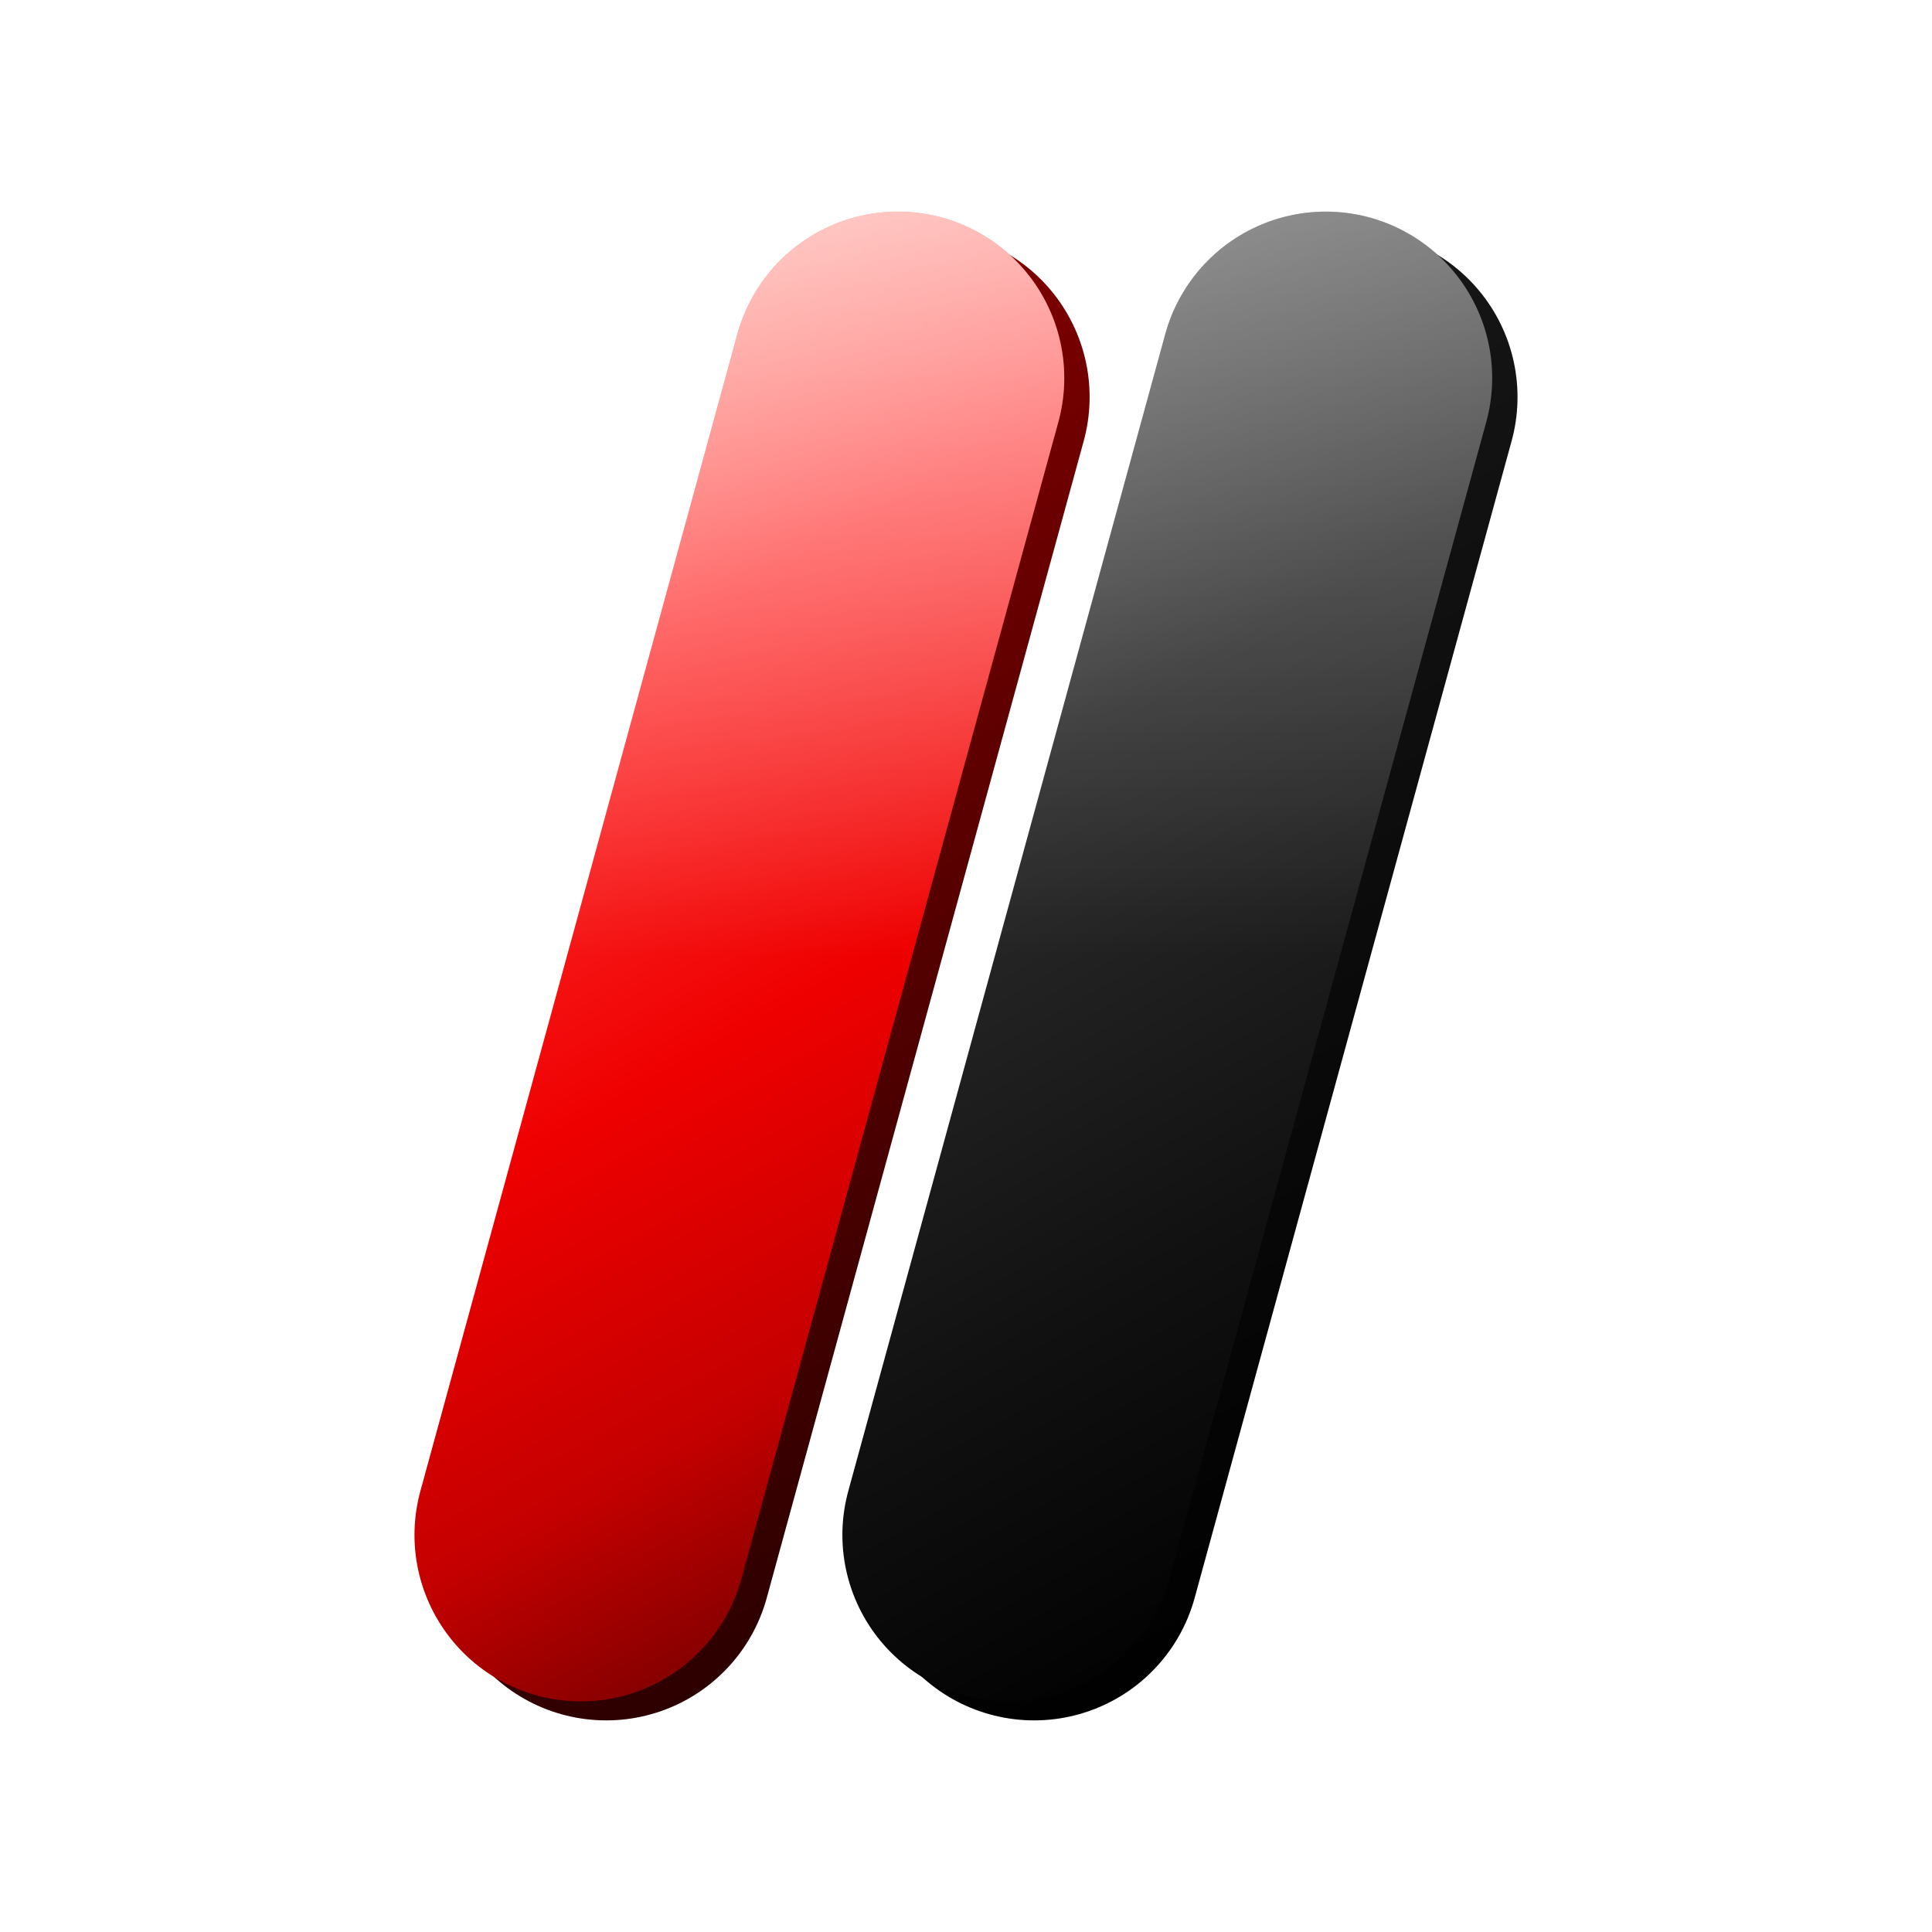
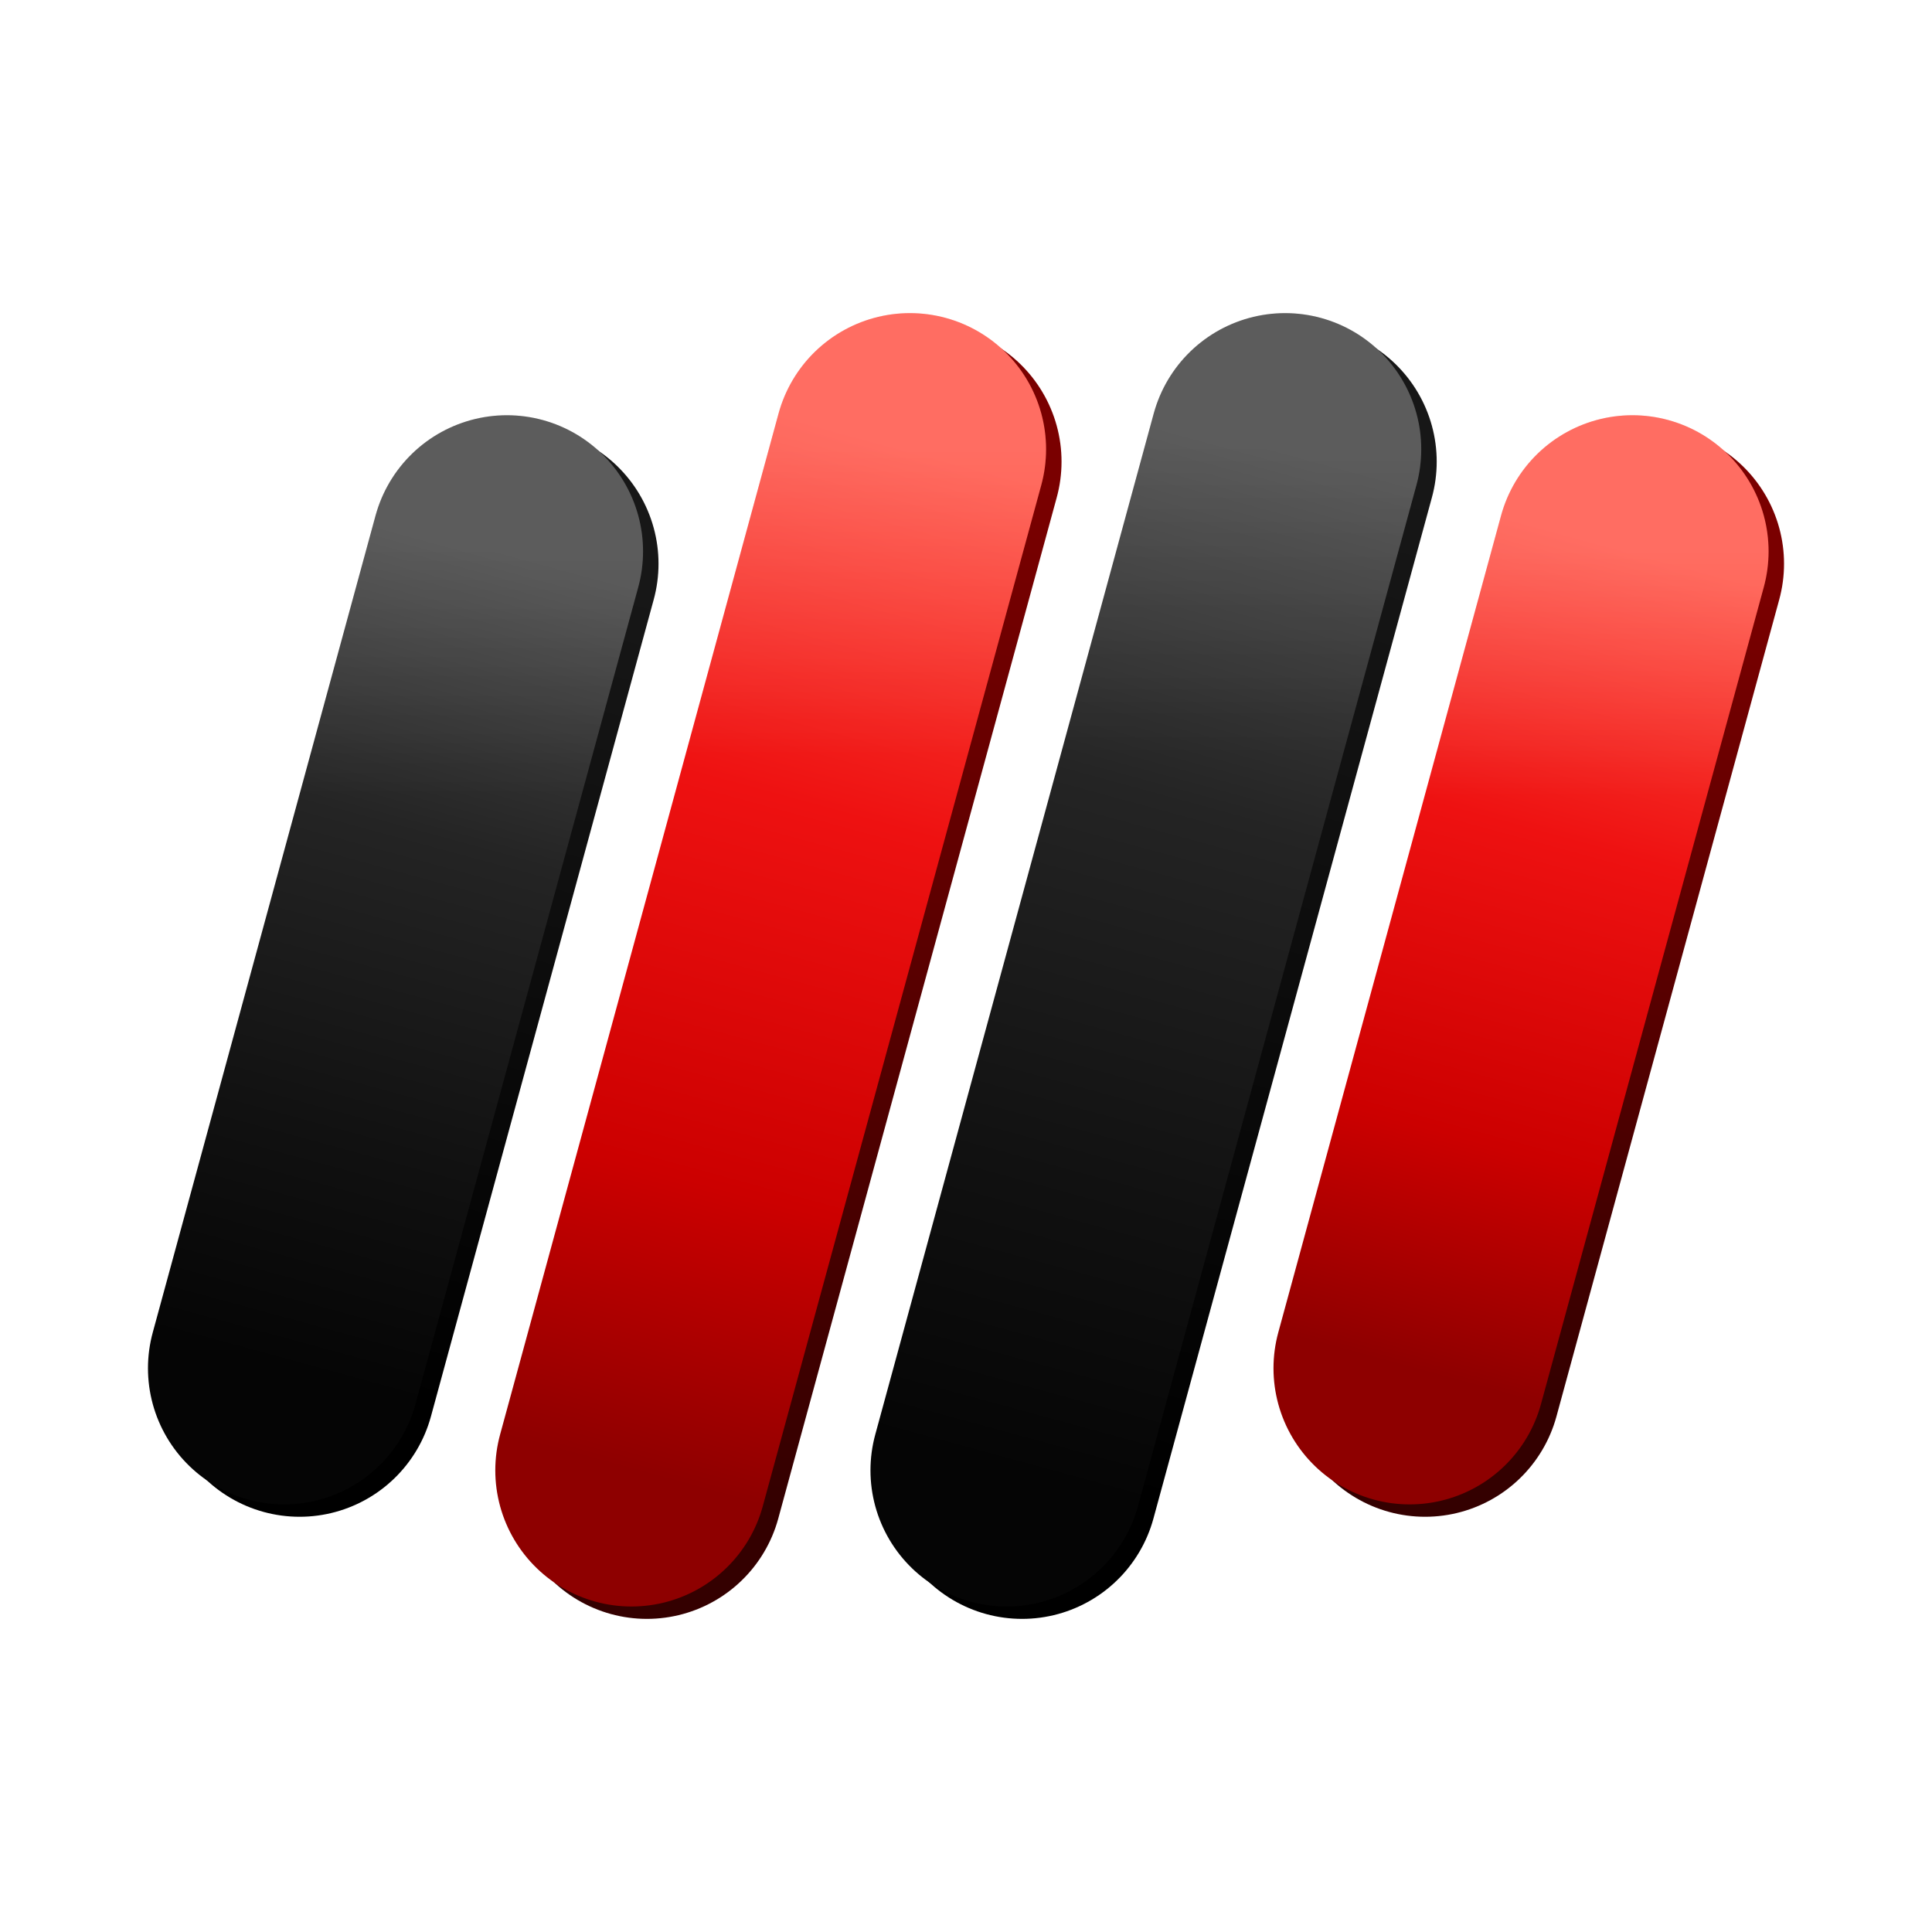
<svg xmlns="http://www.w3.org/2000/svg" viewBox="0 0 1024 1024" width="1024" height="1024" role="img" aria-label="DigiArtz" shape-rendering="geometricPrecision">
  <defs>
-     <linearGradient id="dzRedFace" gradientUnits="userSpaceOnUse" x1="100" y1="215" x2="510" y2="945">
-       <stop offset="0" stop-color="#ff8377" />
-       <stop offset="0.26" stop-color="#ff3030" />
-       <stop offset="0.55" stop-color="#ef0000" />
-       <stop offset="0.8" stop-color="#c40000" />
-       <stop offset="1" stop-color="#720000" />
+     <linearGradient id="dzFace0" gradientUnits="userSpaceOnUse" x1="72" y1="248" x2="-72" y2="776">
+       <stop offset="0" stop-color="#4a4a4a" />
+       <stop offset="0.35" stop-color="#242424" />
+       <stop offset="0.72" stop-color="#111111" />
+       <stop offset="1" stop-color="#050505" />
    </linearGradient>
-     <linearGradient id="dzRedSide" gradientUnits="userSpaceOnUse" x1="100" y1="215" x2="510" y2="945">
-       <stop offset="0" stop-color="#8a0000" />
-       <stop offset="1" stop-color="#2a0000" />
-     </linearGradient>
-     <linearGradient id="dzBlkFace" gradientUnits="userSpaceOnUse" x1="370" y1="215" x2="780" y2="945">
-       <stop offset="0" stop-color="#5f5f5f" />
-       <stop offset="0.32" stop-color="#2c2c2c" />
-       <stop offset="0.7" stop-color="#111111" />
+     <linearGradient id="dzSide0" gradientUnits="userSpaceOnUse" x1="72" y1="248" x2="-72" y2="776">
+       <stop offset="0" stop-color="#171717" />
      <stop offset="1" stop-color="#000000" />
    </linearGradient>
-     <linearGradient id="dzBlkSide" gradientUnits="userSpaceOnUse" x1="370" y1="215" x2="780" y2="945">
-       <stop offset="0" stop-color="#191919" />
+     <linearGradient id="dzGloss0" gradientUnits="userSpaceOnUse" x1="0" y1="248" x2="0" y2="406.4">
+       <stop offset="0" stop-color="#ffffff" stop-opacity="0.1" />
+       <stop offset="1" stop-color="#ffffff" stop-opacity="0" />
+     </linearGradient>
+     <linearGradient id="dzFace1" gradientUnits="userSpaceOnUse" x1="332.5" y1="182" x2="152.5" y2="842">
+       <stop offset="0" stop-color="#ff4d3f" />
+       <stop offset="0.35" stop-color="#ee1111" />
+       <stop offset="0.72" stop-color="#cc0000" />
+       <stop offset="1" stop-color="#8e0000" />
+     </linearGradient>
+     <linearGradient id="dzSide1" gradientUnits="userSpaceOnUse" x1="332.5" y1="182" x2="152.5" y2="842">
+       <stop offset="0" stop-color="#7a0000" />
+       <stop offset="1" stop-color="#340000" />
+     </linearGradient>
+     <linearGradient id="dzGloss1" gradientUnits="userSpaceOnUse" x1="0" y1="182" x2="0" y2="380">
+       <stop offset="0" stop-color="#ffffff" stop-opacity="0.18" />
+       <stop offset="1" stop-color="#ffffff" stop-opacity="0" />
+     </linearGradient>
+     <linearGradient id="dzFace2" gradientUnits="userSpaceOnUse" x1="575" y1="182" x2="395" y2="842">
+       <stop offset="0" stop-color="#4a4a4a" />
+       <stop offset="0.35" stop-color="#242424" />
+       <stop offset="0.72" stop-color="#111111" />
+       <stop offset="1" stop-color="#050505" />
+     </linearGradient>
+     <linearGradient id="dzSide2" gradientUnits="userSpaceOnUse" x1="575" y1="182" x2="395" y2="842">
+       <stop offset="0" stop-color="#171717" />
      <stop offset="1" stop-color="#000000" />
    </linearGradient>
-     <linearGradient id="dzGlossR" gradientUnits="userSpaceOnUse" x1="0" y1="110" x2="0" y2="580">
-       <stop offset="0" stop-color="#ffffff" stop-opacity="0.6" />
+     <linearGradient id="dzGloss2" gradientUnits="userSpaceOnUse" x1="0" y1="182" x2="0" y2="380">
+       <stop offset="0" stop-color="#ffffff" stop-opacity="0.1" />
      <stop offset="1" stop-color="#ffffff" stop-opacity="0" />
    </linearGradient>
-     <linearGradient id="dzGlossB" gradientUnits="userSpaceOnUse" x1="0" y1="110" x2="0" y2="580">
-       <stop offset="0" stop-color="#ffffff" stop-opacity="0.32" />
+     <linearGradient id="dzFace3" gradientUnits="userSpaceOnUse" x1="799.5" y1="248" x2="655.5" y2="776">
+       <stop offset="0" stop-color="#ff4d3f" />
+       <stop offset="0.35" stop-color="#ee1111" />
+       <stop offset="0.72" stop-color="#cc0000" />
+       <stop offset="1" stop-color="#8e0000" />
+     </linearGradient>
+     <linearGradient id="dzSide3" gradientUnits="userSpaceOnUse" x1="799.5" y1="248" x2="655.5" y2="776">
+       <stop offset="0" stop-color="#7a0000" />
+       <stop offset="1" stop-color="#340000" />
+     </linearGradient>
+     <linearGradient id="dzGloss3" gradientUnits="userSpaceOnUse" x1="0" y1="248" x2="0" y2="406.4">
+       <stop offset="0" stop-color="#ffffff" stop-opacity="0.18" />
      <stop offset="1" stop-color="#ffffff" stop-opacity="0" />
    </linearGradient>
  </defs>
  <rect x="0" y="0" width="1024" height="1024" fill="#ffffff" />
-   <g transform="translate(512,512) scale(0.84) translate(-448,-586)" stroke-linecap="round">
-     <line x1="221" y1="957" x2="421" y2="227" stroke="url(#dzRedSide)" stroke-width="210" />
-     <line x1="205" y1="945" x2="405" y2="215" stroke="url(#dzRedFace)" stroke-width="210" />
-     <line x1="205" y1="945" x2="405" y2="215" stroke="url(#dzGlossR)" stroke-width="210" />
-     <line x1="491" y1="957" x2="691" y2="227" stroke="url(#dzBlkSide)" stroke-width="210" />
-     <line x1="475" y1="945" x2="675" y2="215" stroke="url(#dzBlkFace)" stroke-width="210" />
-     <line x1="475" y1="945" x2="675" y2="215" stroke="url(#dzGlossB)" stroke-width="210" />
+   <g transform="translate(512,512) scale(0.82) translate(-368.75,-516)" stroke-linecap="round">
+     <line x1="82" y1="256" x2="-62" y2="784" stroke="url(#dzSide0)" stroke-width="176" />
+     <line x1="72" y1="248" x2="-72" y2="776" stroke="url(#dzFace0)" stroke-width="176" />
+     <line x1="72" y1="248" x2="-72" y2="776" stroke="url(#dzGloss0)" stroke-width="176" />
+     <line x1="342.5" y1="190" x2="162.5" y2="850" stroke="url(#dzSide1)" stroke-width="176" />
+     <line x1="332.5" y1="182" x2="152.5" y2="842" stroke="url(#dzFace1)" stroke-width="176" />
+     <line x1="332.5" y1="182" x2="152.5" y2="842" stroke="url(#dzGloss1)" stroke-width="176" />
+     <line x1="585" y1="190" x2="405" y2="850" stroke="url(#dzSide2)" stroke-width="176" />
+     <line x1="575" y1="182" x2="395" y2="842" stroke="url(#dzFace2)" stroke-width="176" />
+     <line x1="575" y1="182" x2="395" y2="842" stroke="url(#dzGloss2)" stroke-width="176" />
+     <line x1="809.5" y1="256" x2="665.5" y2="784" stroke="url(#dzSide3)" stroke-width="176" />
+     <line x1="799.5" y1="248" x2="655.5" y2="776" stroke="url(#dzFace3)" stroke-width="176" />
+     <line x1="799.5" y1="248" x2="655.5" y2="776" stroke="url(#dzGloss3)" stroke-width="176" />
  </g>
</svg>
